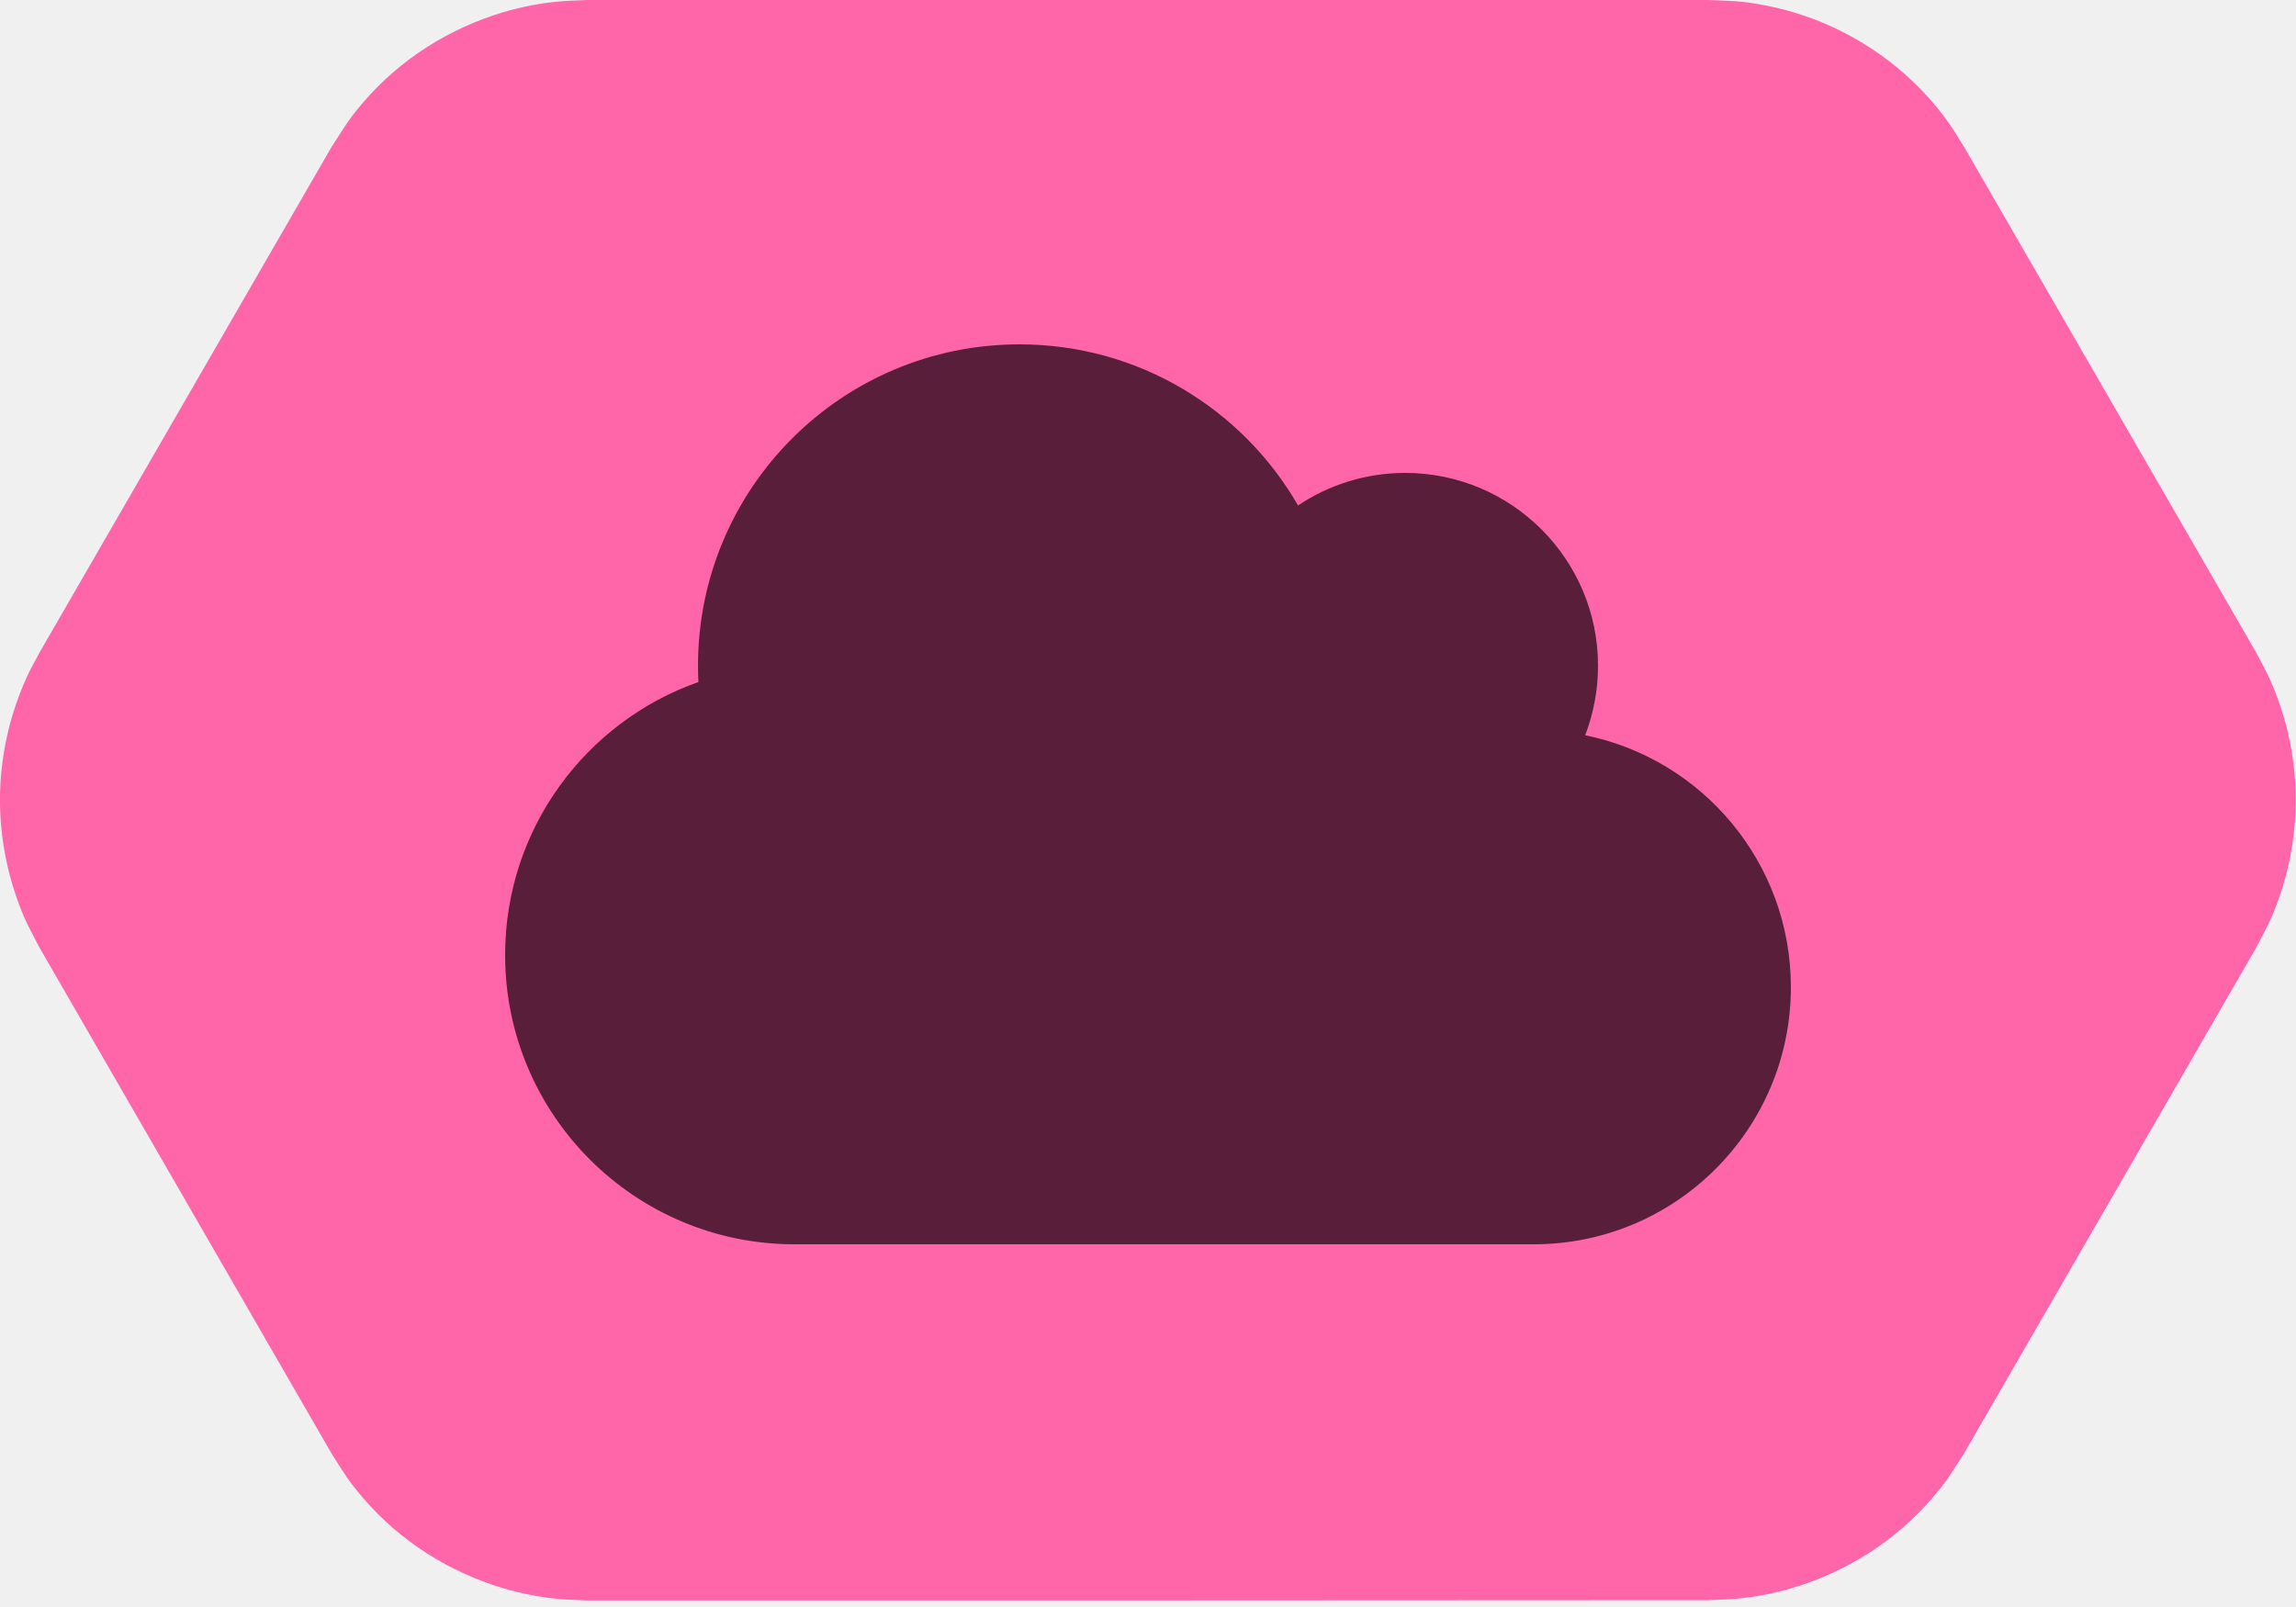
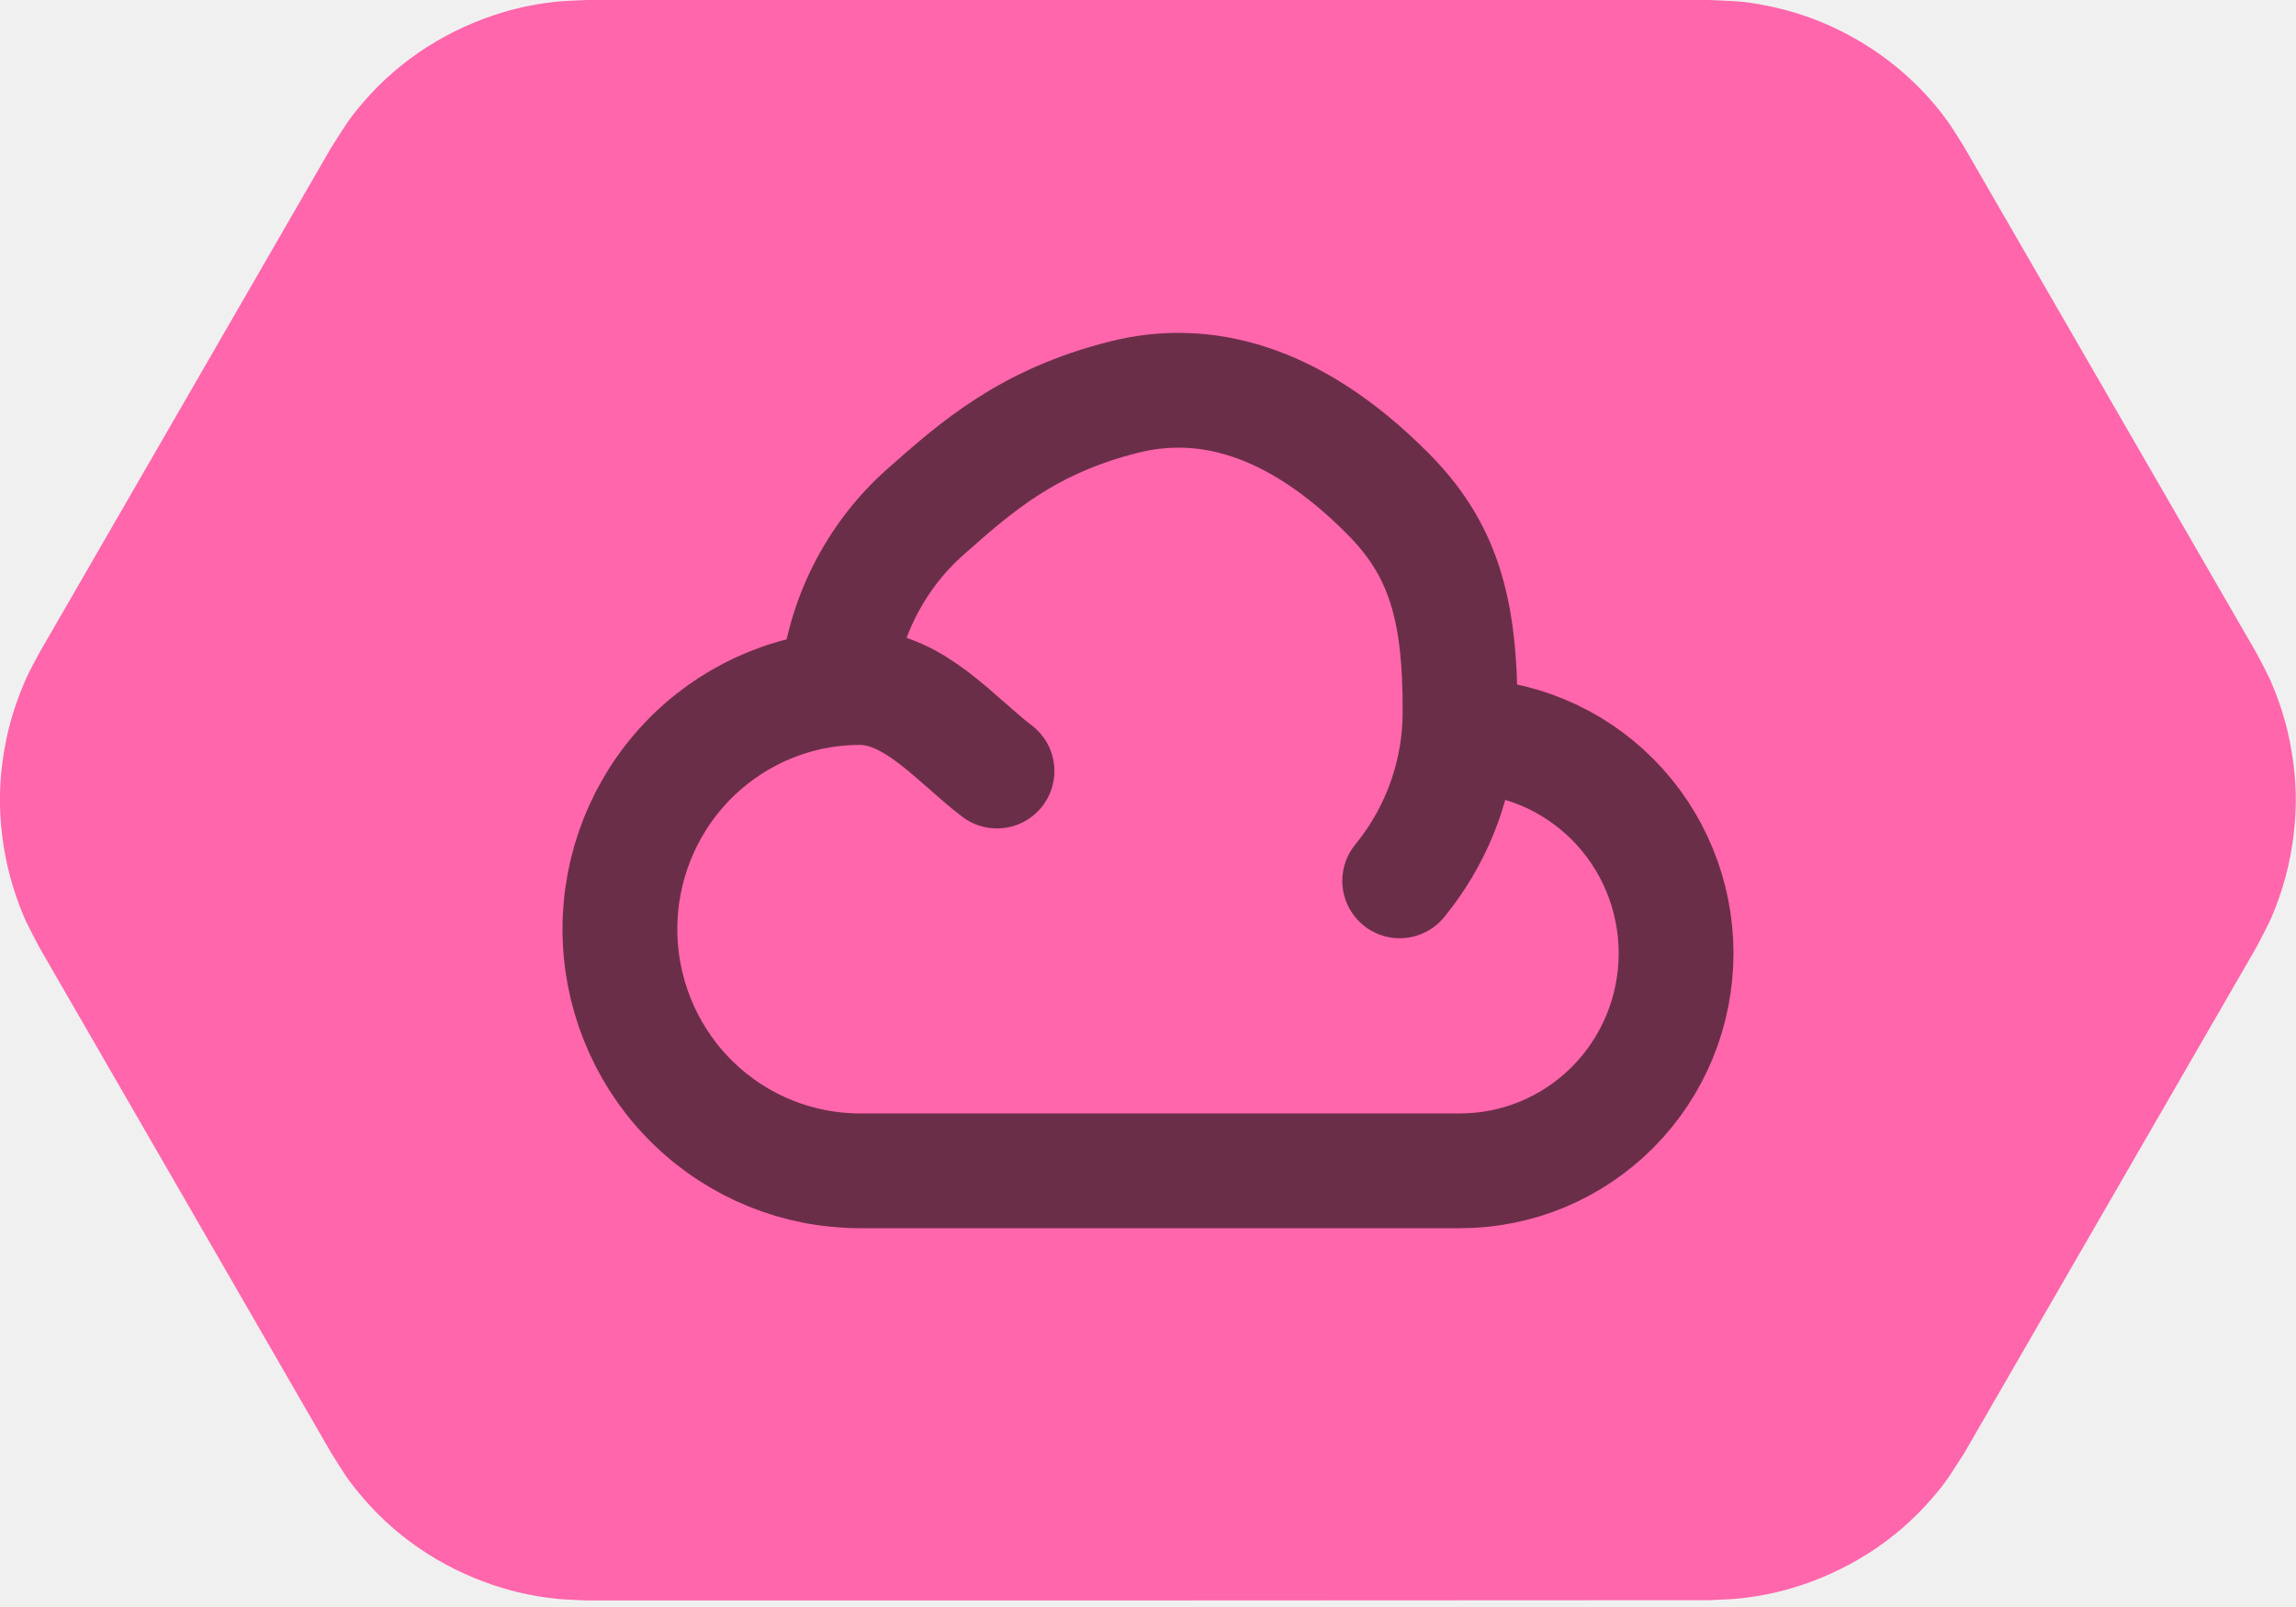
- <svg xmlns="http://www.w3.org/2000/svg" width="100" height="70" viewBox="0 0 100 70" fill="none">
-   <g clip-path="url(#clip0_292_787)">
-     <g clip-path="url(#clip1_292_787)">
-       <path fill-rule="evenodd" clip-rule="evenodd" d="M25.563 69.716C25.151 69.69 24.752 69.69 24.341 69.651C23.53 69.574 22.72 69.42 21.935 69.188C20.764 68.841 19.632 68.326 18.603 67.67C17.574 67.014 16.634 66.204 15.837 65.277C15.129 64.454 15.001 64.197 14.422 63.283L1.724 41.284C1.222 40.319 1.068 40.087 0.708 39.058C0.309 37.9 0.077 36.691 0.013 35.469C-0.051 34.247 0.077 33.012 0.36 31.828C0.553 31.03 0.823 30.259 1.158 29.512C1.325 29.139 1.531 28.792 1.724 28.419L14.422 6.433C15.014 5.519 15.129 5.262 15.837 4.438C16.634 3.512 17.574 2.702 18.603 2.046C19.632 1.389 20.764 0.875 21.935 0.527C22.72 0.296 23.517 0.142 24.341 0.064C24.752 0.026 25.151 0.026 25.563 0H74.437C75.518 0.051 75.801 0.026 76.869 0.232C78.078 0.463 79.236 0.862 80.329 1.428C81.423 1.994 82.426 2.702 83.314 3.551C83.906 4.117 84.446 4.734 84.909 5.403C85.141 5.738 85.347 6.085 85.565 6.433L98.263 28.419C98.456 28.779 98.649 29.139 98.829 29.512C99.164 30.259 99.434 31.03 99.627 31.828C99.91 33.025 100.039 34.247 99.974 35.469C99.91 36.691 99.678 37.913 99.279 39.058C98.919 40.087 98.765 40.319 98.263 41.284L85.565 63.27C84.974 64.184 84.858 64.441 84.15 65.264C83.353 66.191 82.413 67.001 81.384 67.657C80.355 68.313 79.223 68.828 78.052 69.175C77.267 69.407 76.47 69.561 75.647 69.638C75.235 69.677 74.836 69.677 74.424 69.703C58.15 69.716 41.85 69.716 25.563 69.716Z" fill="#FF66AA" />
+ <svg xmlns="http://www.w3.org/2000/svg" width="100" height="70" viewBox="0 15 100 70" fill="none">
+   <g clip-path="url(#clip0_18775_1700)">
+     <g clip-path="url(#clip1_18775_1700)">
+       <path fill-rule="evenodd" clip-rule="evenodd" d="M25.563 84.716C25.151 84.69 24.752 84.69 24.341 84.651C23.53 84.574 22.72 84.42 21.935 84.188C20.764 83.841 19.632 83.326 18.603 82.67C17.574 82.014 16.634 81.204 15.837 80.277C15.129 79.454 15.001 79.197 14.422 78.283L1.724 56.284C1.222 55.319 1.068 55.087 0.708 54.058C0.309 52.9 0.077 51.691 0.013 50.469C-0.051 49.247 0.077 48.012 0.36 46.828C0.553 46.031 0.823 45.259 1.158 44.512C1.325 44.139 1.531 43.792 1.724 43.419L14.422 21.433C15.014 20.519 15.129 20.262 15.837 19.438C16.634 18.512 17.574 17.702 18.603 17.046C19.632 16.389 20.764 15.875 21.935 15.527C22.72 15.296 23.517 15.142 24.341 15.064C24.752 15.026 25.151 15.026 25.563 15H74.437C75.518 15.052 75.801 15.026 76.869 15.232C78.078 15.463 79.236 15.862 80.329 16.428C81.423 16.994 82.426 17.702 83.314 18.551C83.906 19.117 84.446 19.734 84.909 20.403C85.141 20.738 85.347 21.085 85.565 21.433L98.263 43.419C98.456 43.779 98.649 44.139 98.829 44.512C99.164 45.259 99.434 46.031 99.627 46.828C99.91 48.025 100.039 49.247 99.974 50.469C99.91 51.691 99.678 52.913 99.279 54.058C98.919 55.087 98.765 55.319 98.263 56.284L85.565 78.27C84.974 79.184 84.858 79.441 84.15 80.264C83.353 81.191 82.413 82.001 81.384 82.657C80.355 83.313 79.223 83.828 78.052 84.175C77.267 84.407 76.47 84.561 75.647 84.638C75.235 84.677 74.836 84.677 74.424 84.703C58.15 84.716 41.85 84.716 25.563 84.716Z" fill="#FF66AB" />
    </g>
-     <path d="M69.04 32.028C69.399 31.091 69.6 30.067 69.6 29C69.6 24.363 65.838 20.6 61.2 20.6C59.476 20.6 57.866 21.125 56.536 22.017C54.112 17.817 49.589 15 44.4 15C36.665 15 30.4 21.265 30.4 29C30.4 29.236 30.409 29.473 30.418 29.709C25.517 31.433 22 36.105 22 41.6C22 48.556 27.644 54.2 34.6 54.2H66.8C72.986 54.2 78 49.186 78 43C78 37.584 74.15 33.06 69.04 32.028Z" fill="#591E39" />
+     <path d="M63.545 47.053H63.591C66.087 47.053 68.48 48.051 70.244 49.828C72.009 51.604 73 54.014 73 56.526C73 59.039 72.009 61.449 70.244 63.225C68.48 65.002 66.087 66 63.591 66H37.456C34.77 66.001 32.187 64.96 30.242 63.094C28.298 61.229 27.141 58.681 27.012 55.98C26.883 53.278 27.791 50.631 29.549 48.586C31.307 46.541 33.779 45.255 36.453 44.996M63.545 47.053C63.575 46.706 63.59 46.355 63.591 46C63.609 41.441 62.811 38.883 60.453 36.509C56.271 32.298 52.348 31.444 48.954 32.298C44.772 33.351 42.547 35.314 40.319 37.285C38.09 39.257 36.705 42.02 36.453 44.996M63.545 47.053C63.335 49.372 62.435 51.573 60.963 53.369M36.453 44.996C36.783 44.964 37.117 44.948 37.456 44.948C39.81 44.948 41.677 47.264 43.423 48.586" stroke="#6B2E49" stroke-width="5" stroke-linecap="round" stroke-linejoin="round" />
  </g>
  <defs>
-     <clipPath id="clip0_292_787">
-       <rect width="100" height="70" fill="white" />
+     <clipPath id="clip0_18775_1700">
+       <rect width="100" height="100" fill="white" />
    </clipPath>
-     <clipPath id="clip1_292_787">
-       <rect width="100" height="69.716" fill="white" />
+     <clipPath id="clip1_18775_1700">
+       <rect width="100" height="100" fill="white" />
    </clipPath>
  </defs>
</svg>
